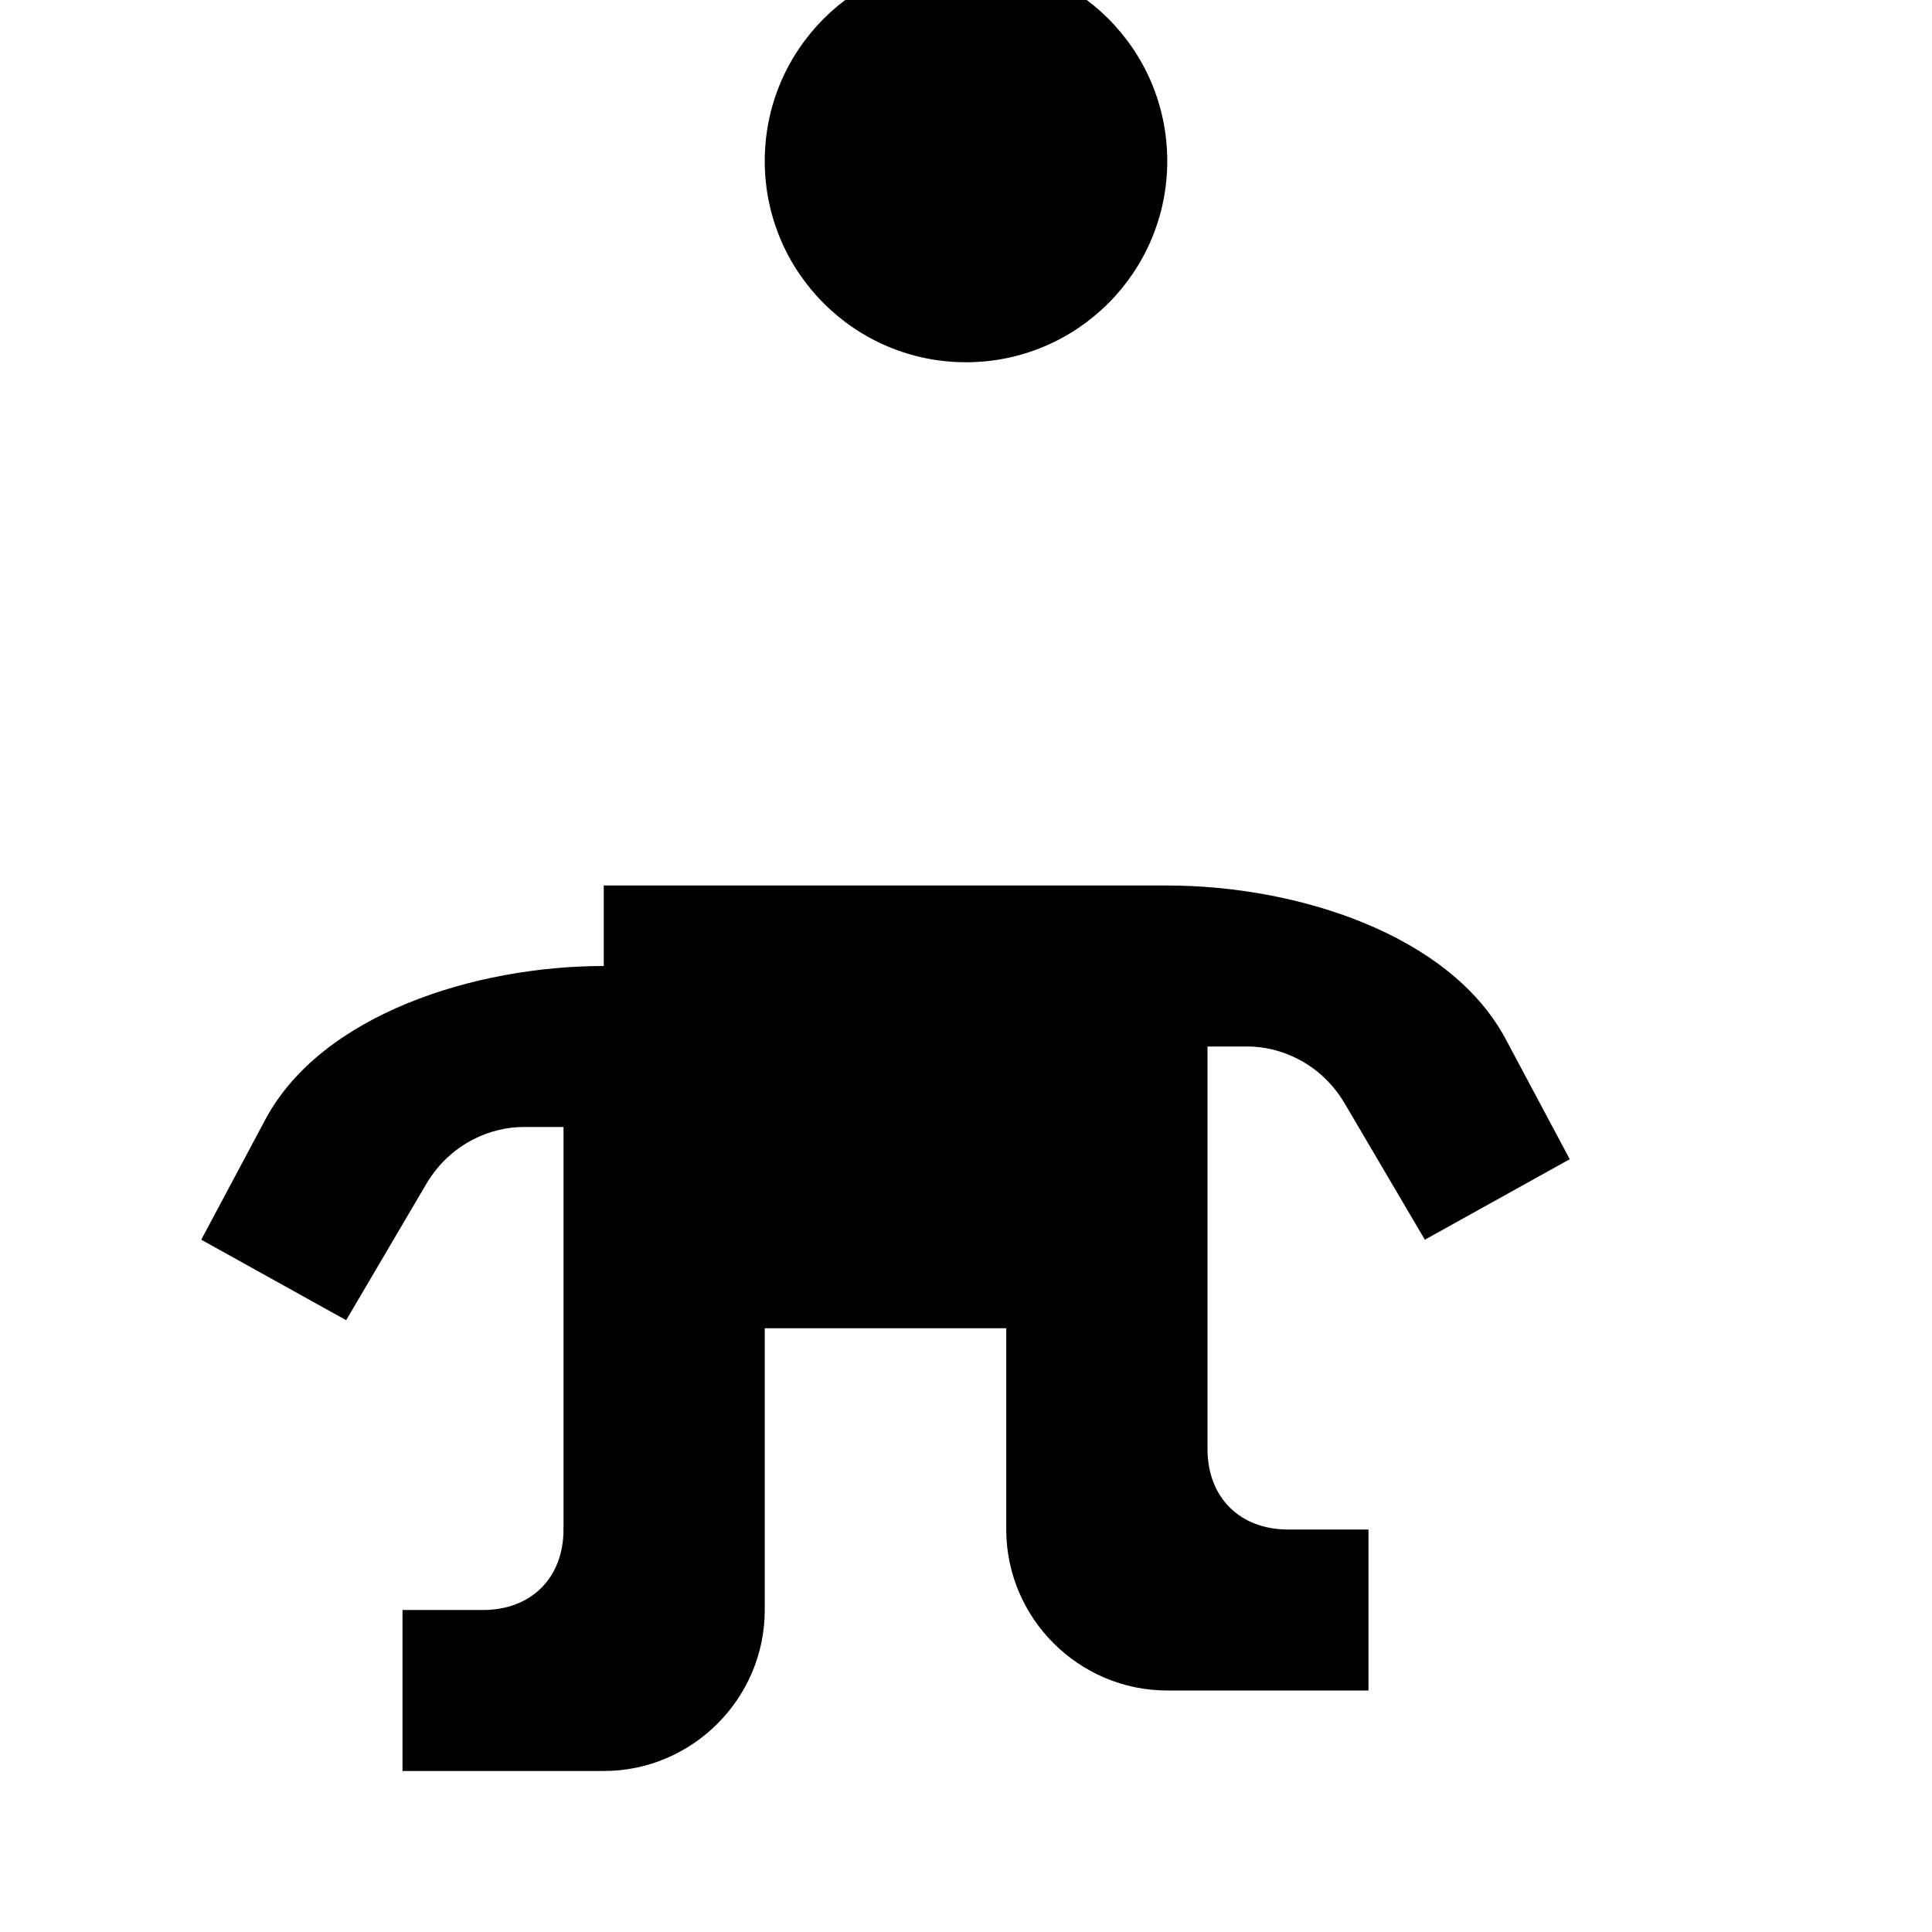
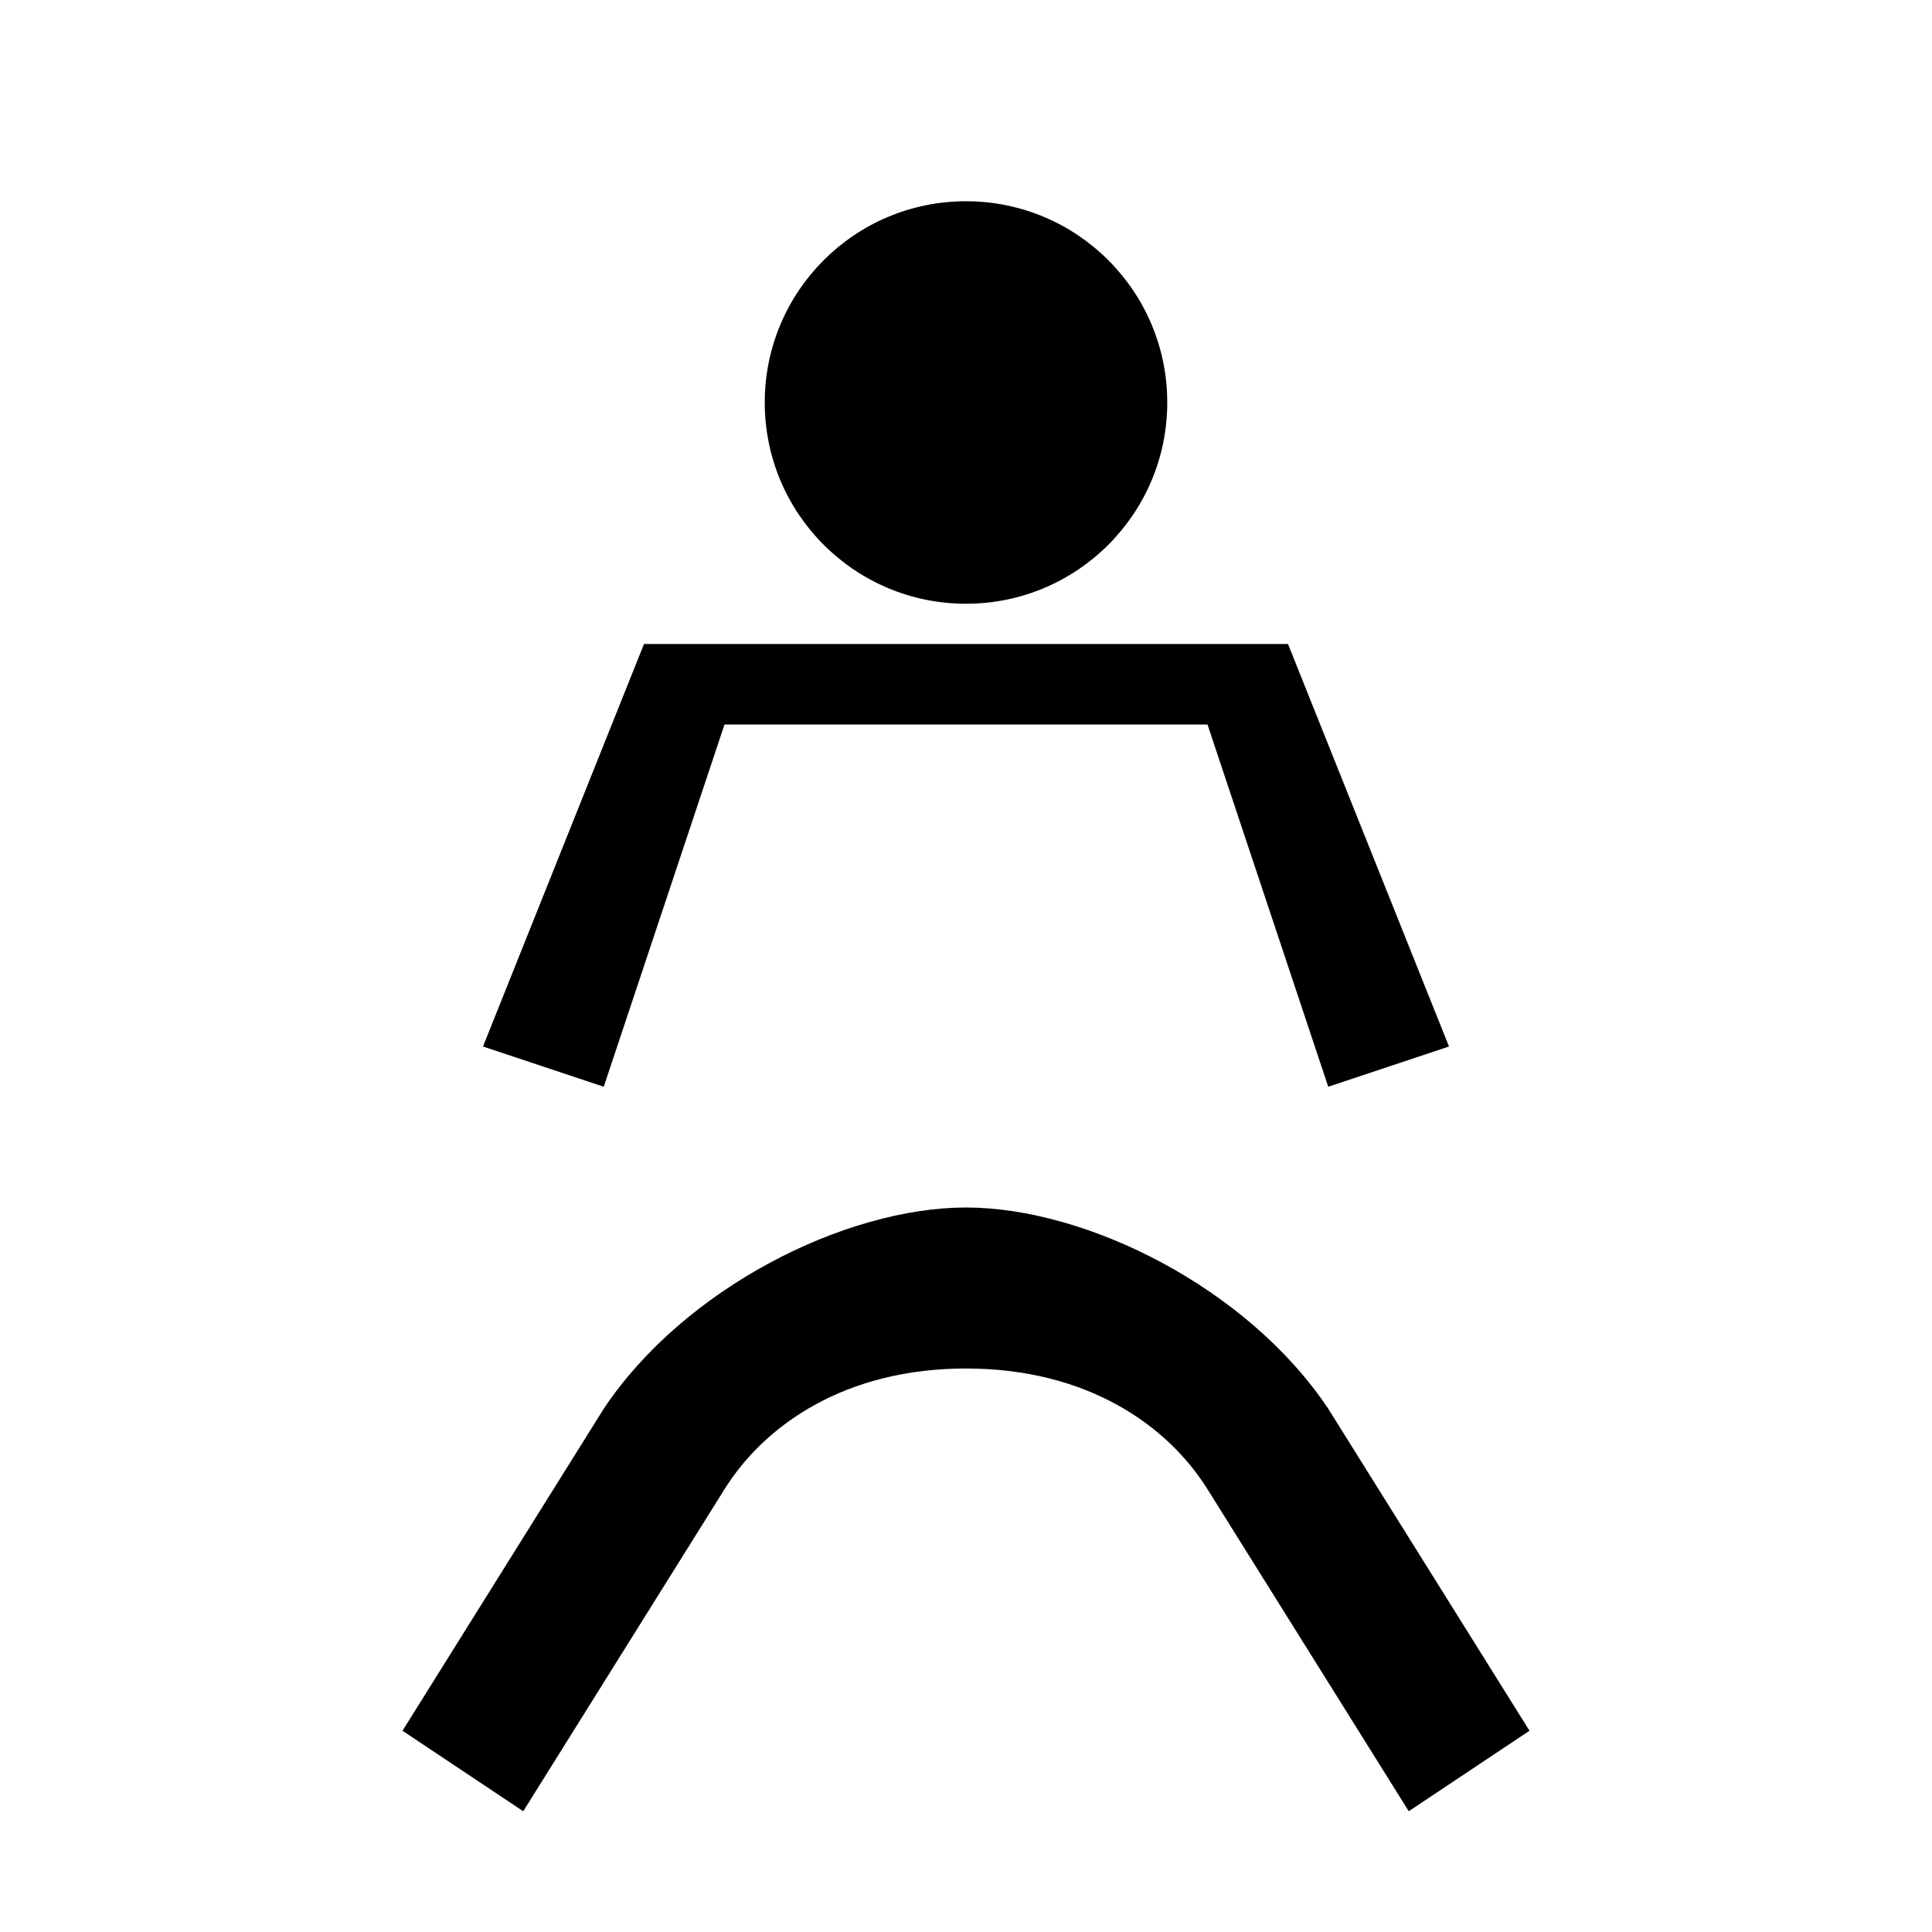
<svg xmlns="http://www.w3.org/2000/svg" viewBox="0 0 24 24" fill="currentColor">
-   <path d="M12 4.5a2.5 2.5 0 1 0 0-5 2.5 2.5 0 0 0 0 5zM7.5 12c-1.6 0-3.5.6-4.2 1.9l-.8 1.5 1.8 1 1-1.7c.3-.5.8-.7 1.2-.7h.5v5c0 .6-.4 1-1 1H5v2h2.5c1.1 0 2-.9 2-2v-3.5h3V19c0 1.1.9 2 2 2H17v-2h-1c-.6 0-1-.4-1-1v-5h.5c.4 0 .9.2 1.2.7l1 1.7 1.8-1-.8-1.5c-.7-1.3-2.6-1.9-4.2-1.9H7.5z" />
+   <circle cx="12" cy="5" r="2.5" />
+   <path d="M12 15c-1.5 0-3.5 1-4.5 2.5l-2.5 4 1.5 1 2.5-4c.5-.8 1.5-1.5 3-1.5s2.5.7 3 1.5l2.5 4 1.5-1-2.5-4c-1-1.5-3-2.5-4.5-2.5z" />
+   <path d="M6 13l2-5h8l2 5-1.5.5L15 9H9l-1.5 4.5z" />
</svg>
